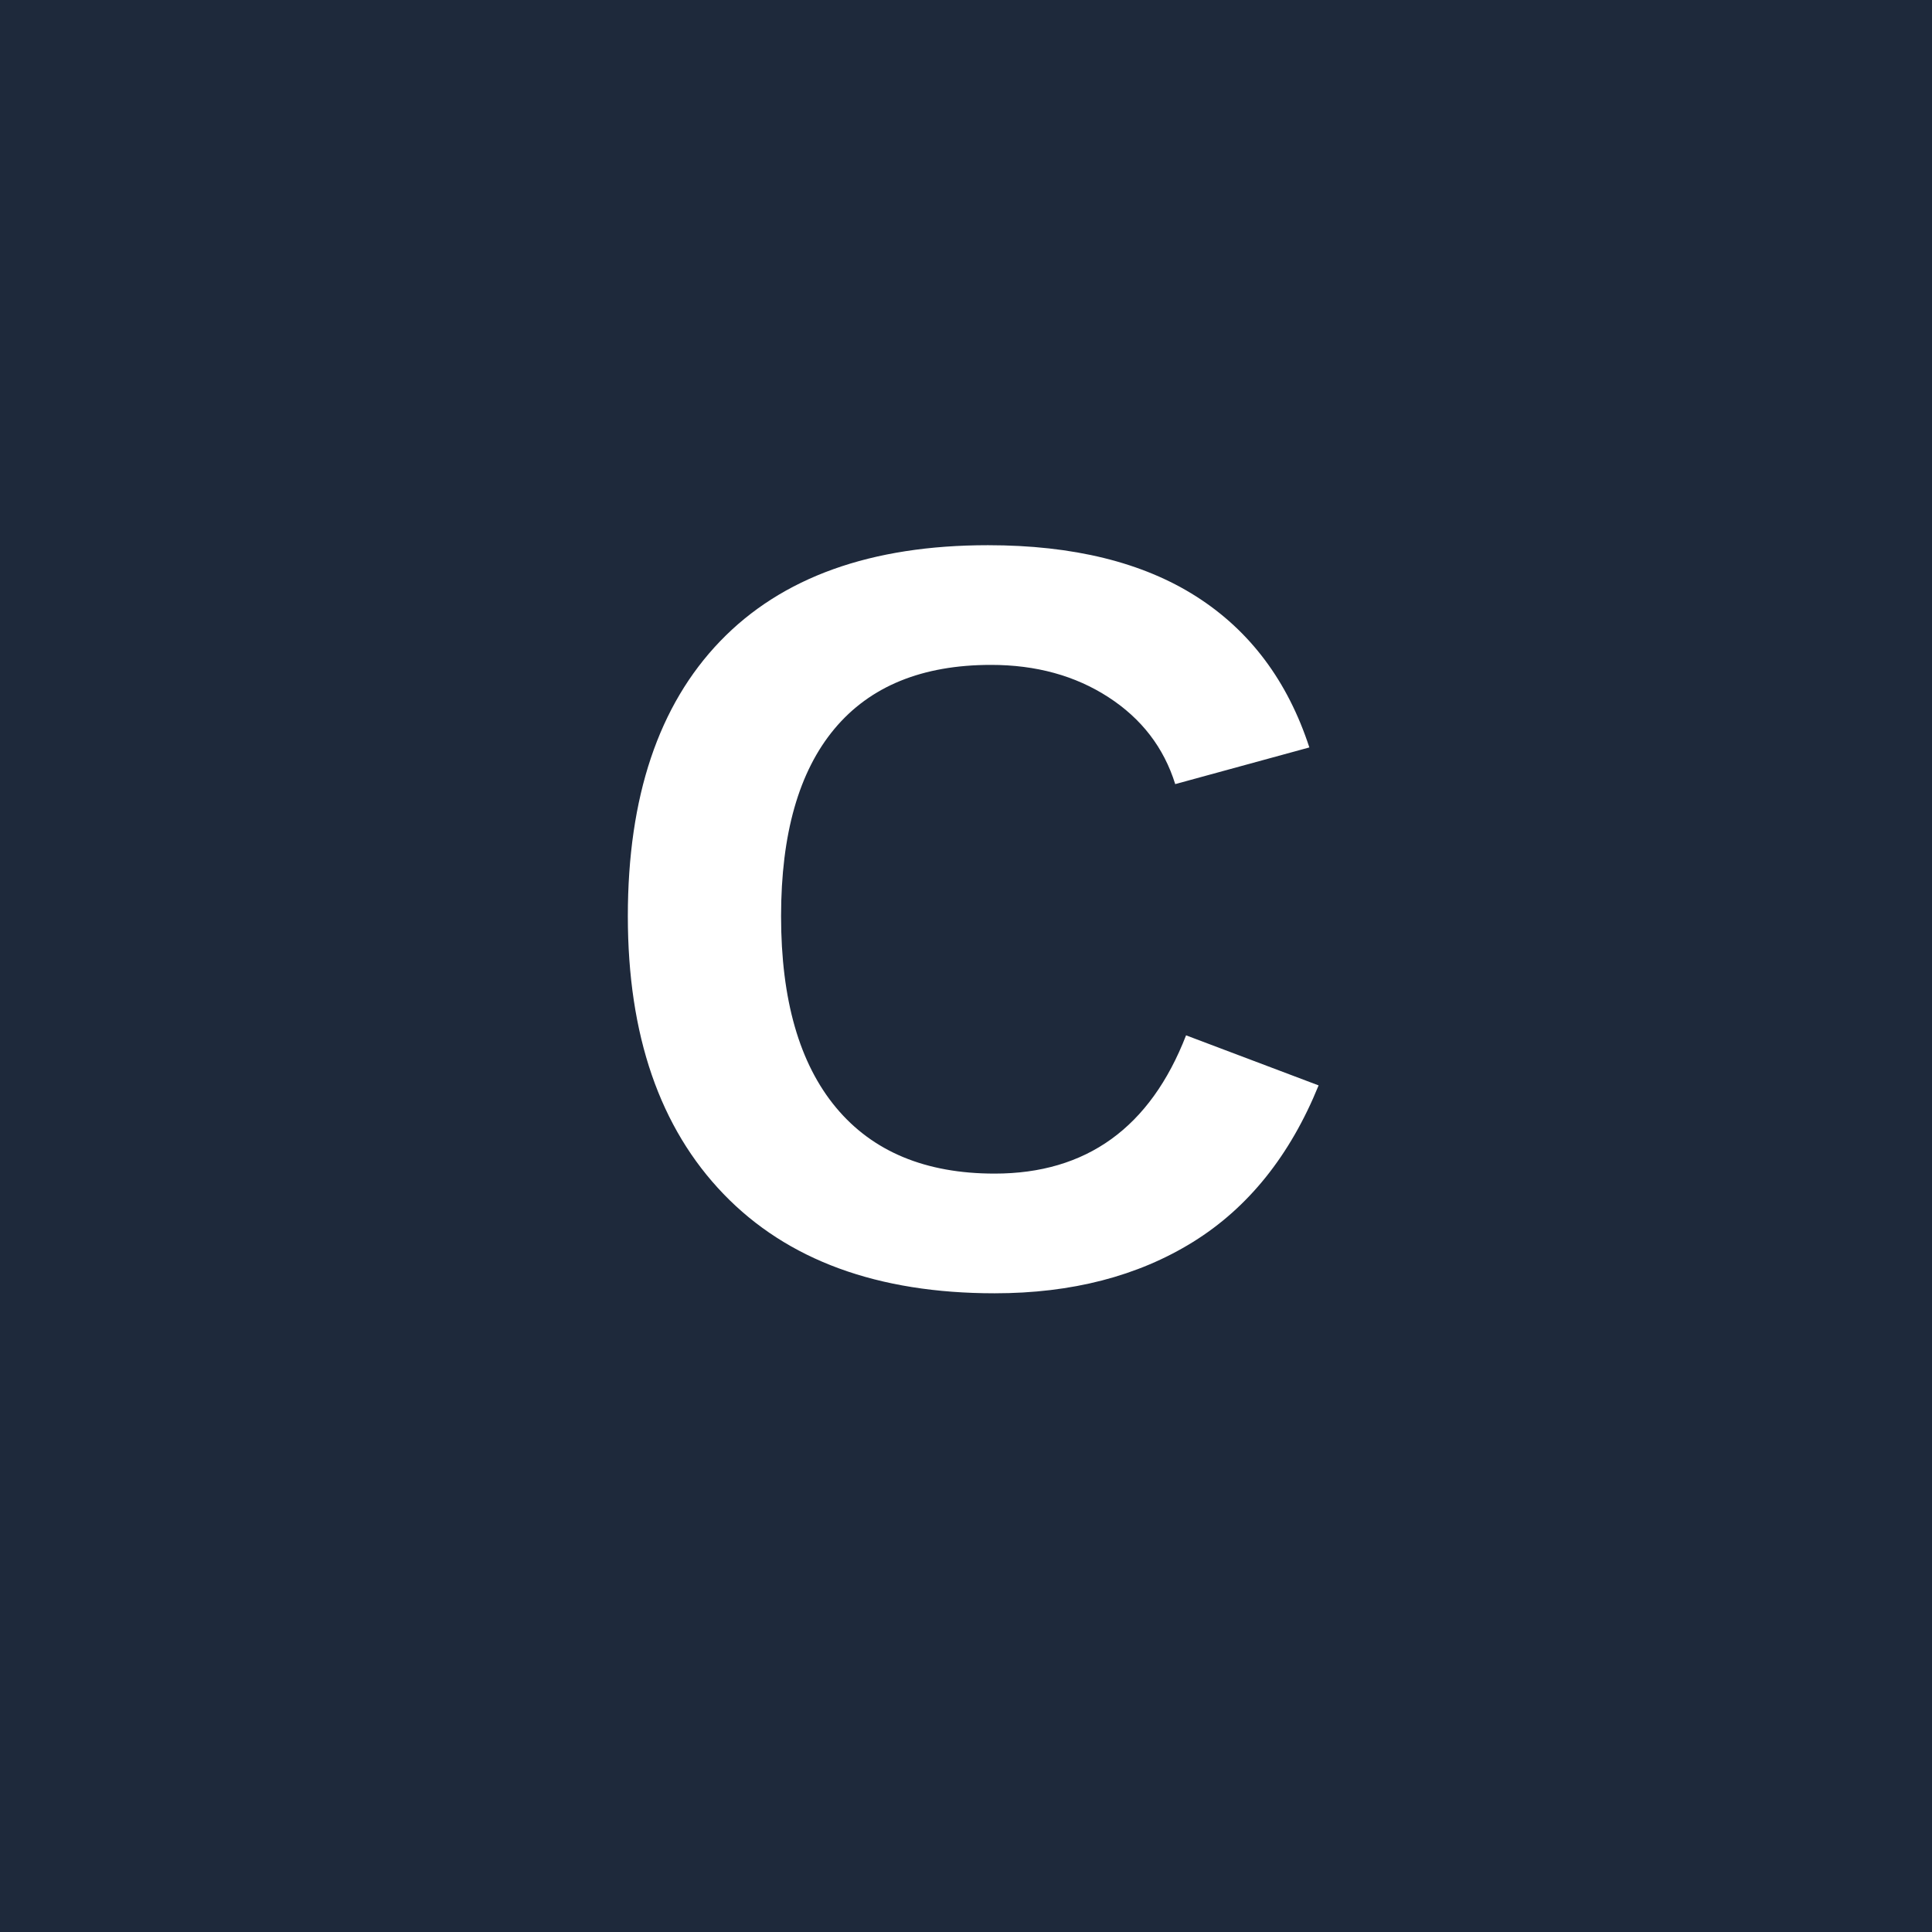
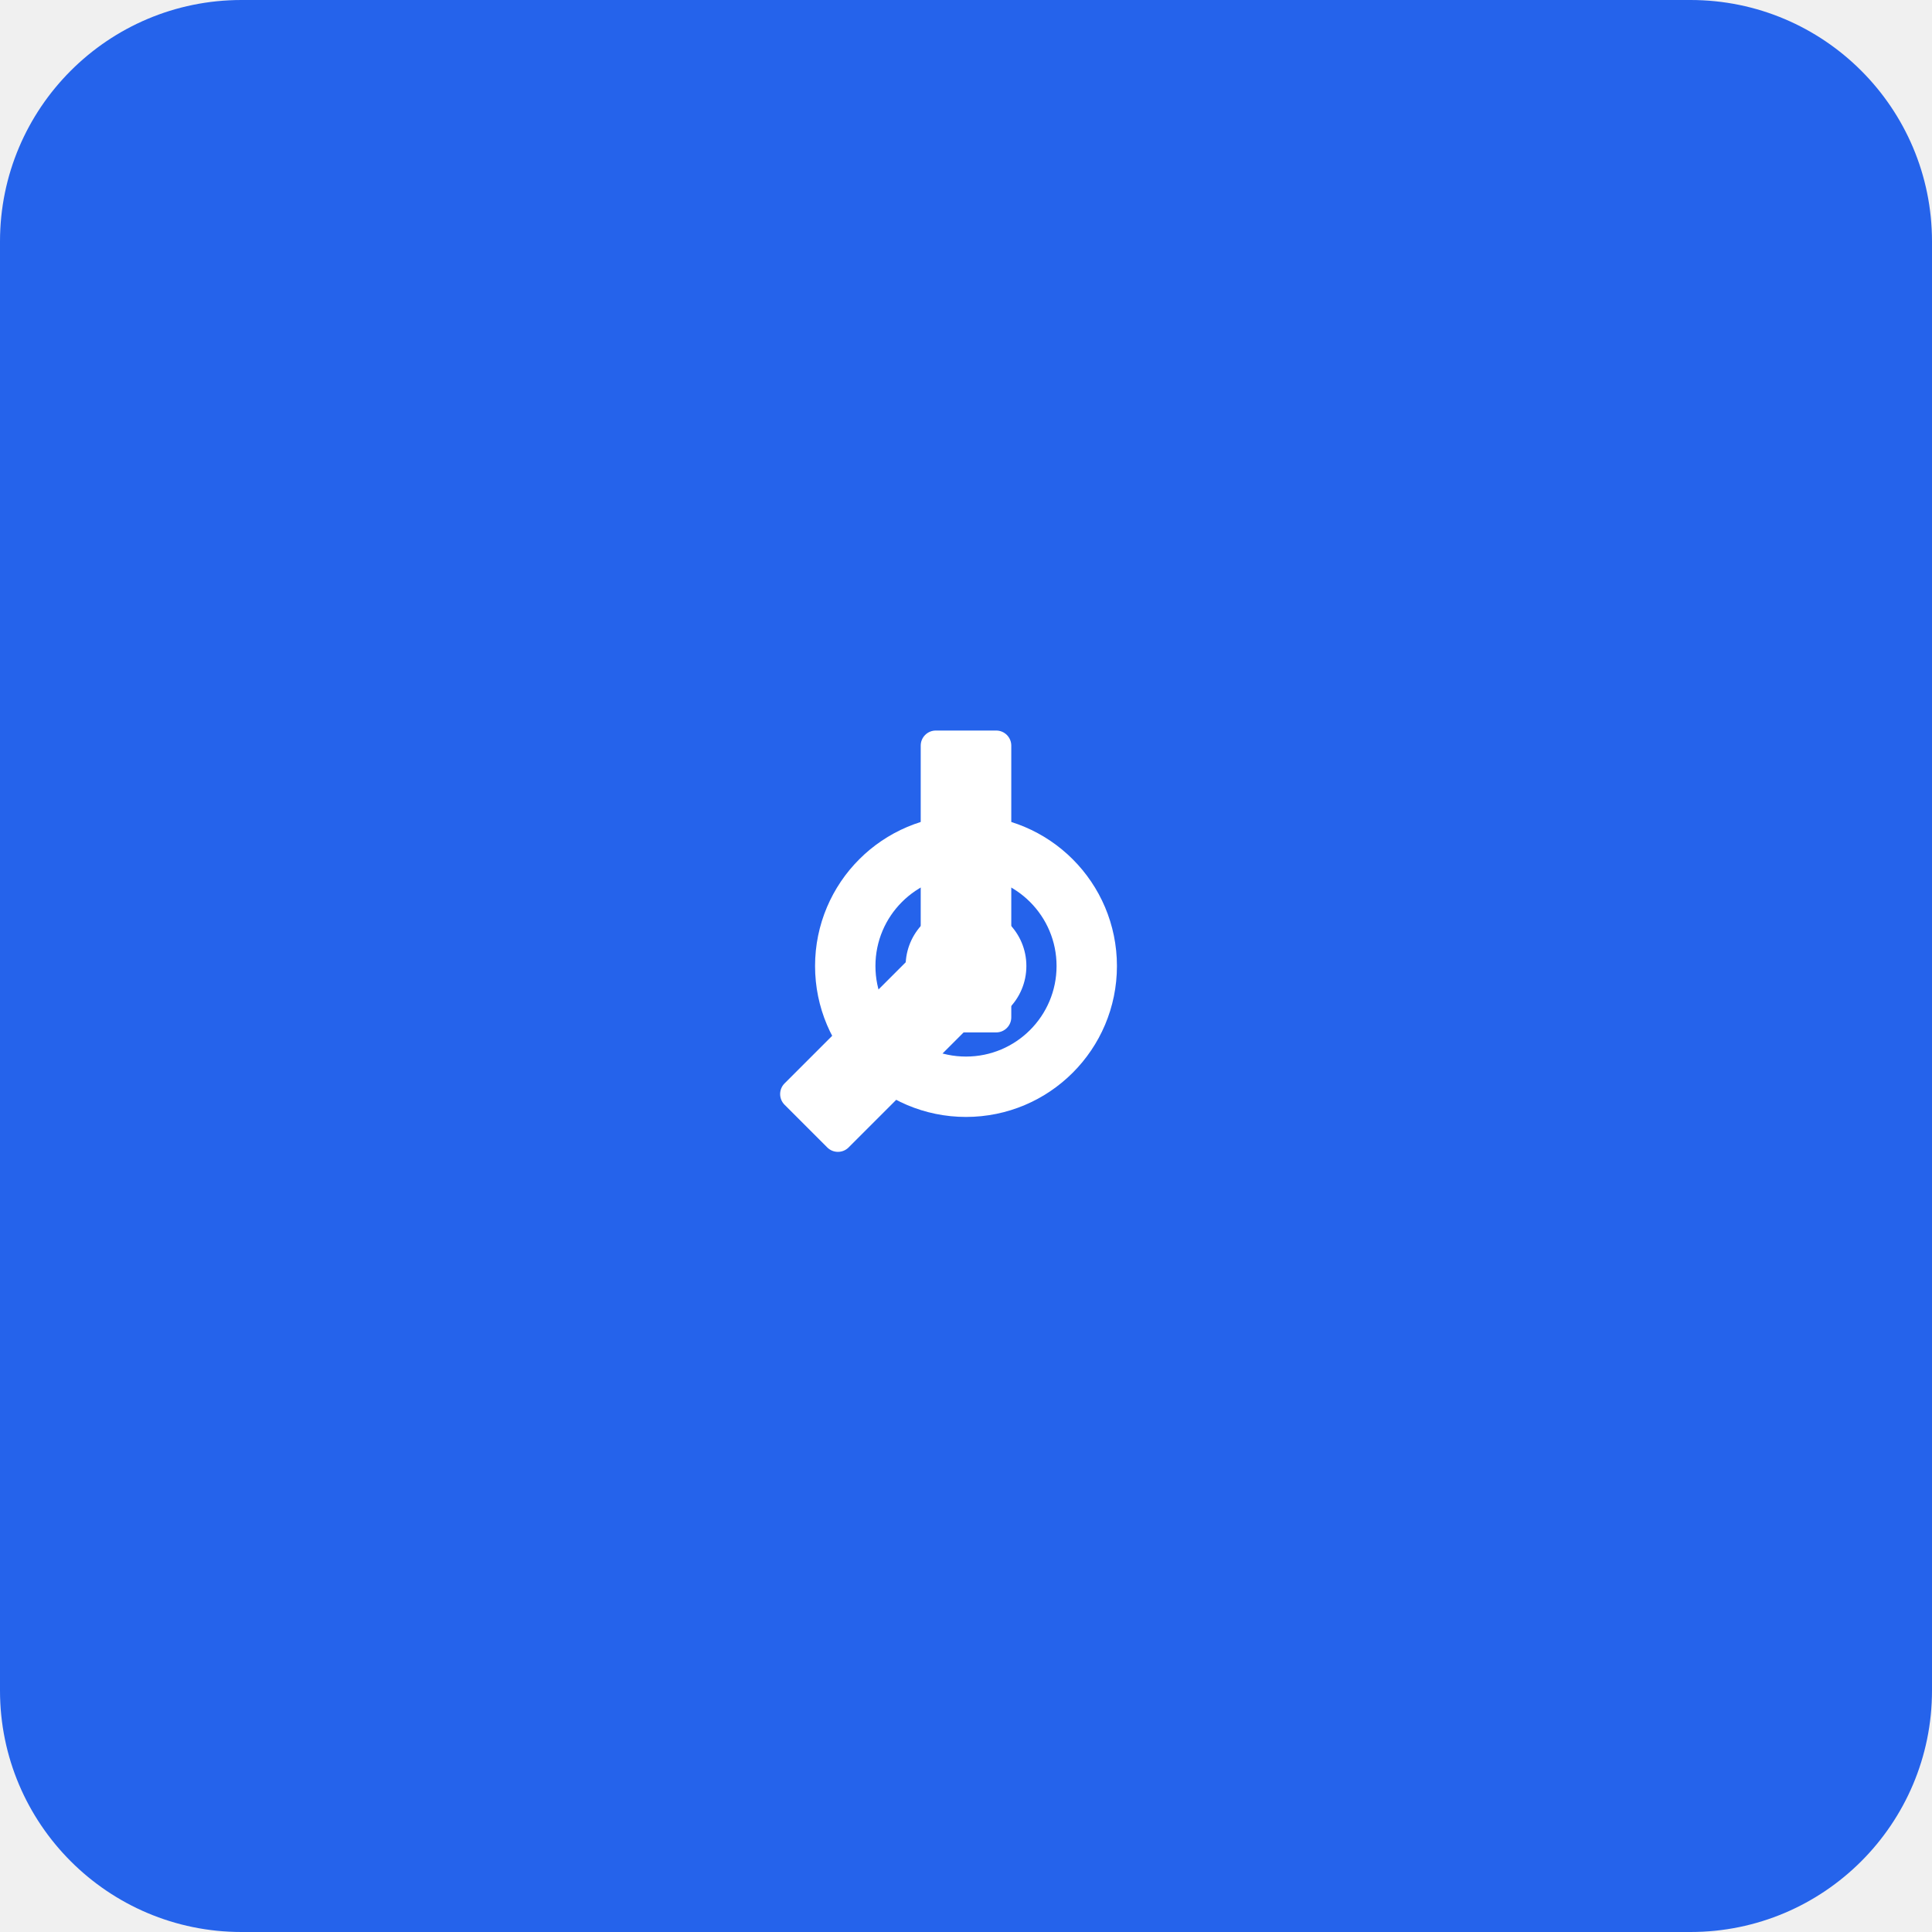
<svg xmlns="http://www.w3.org/2000/svg" viewBox="0 0 512 512">
-   <rect width="512" height="512" fill="#1e293b" />
-   <text x="256" y="340" font-size="280" font-family="Arial, sans-serif" fill="white" text-anchor="middle" font-weight="bold">С</text>
+   <rect width="512" height="512" fill="#2563eb" rx="64" />
+   <g fill="white" transform="translate(256, 256) scale(0.4) translate(-256, -256)">
+     <circle cx="256" cy="256" r="80" fill="none" stroke="white" stroke-width="40" />
+     <circle cx="256" cy="256" r="40" fill="white" />
+     <rect x="226" y="100" width="60" height="200" fill="white" rx="10" />
+     <rect x="226" y="256" width="60" height="150" fill="white" rx="10" transform="rotate(45 256 256)" />
+   </g>
</svg>
